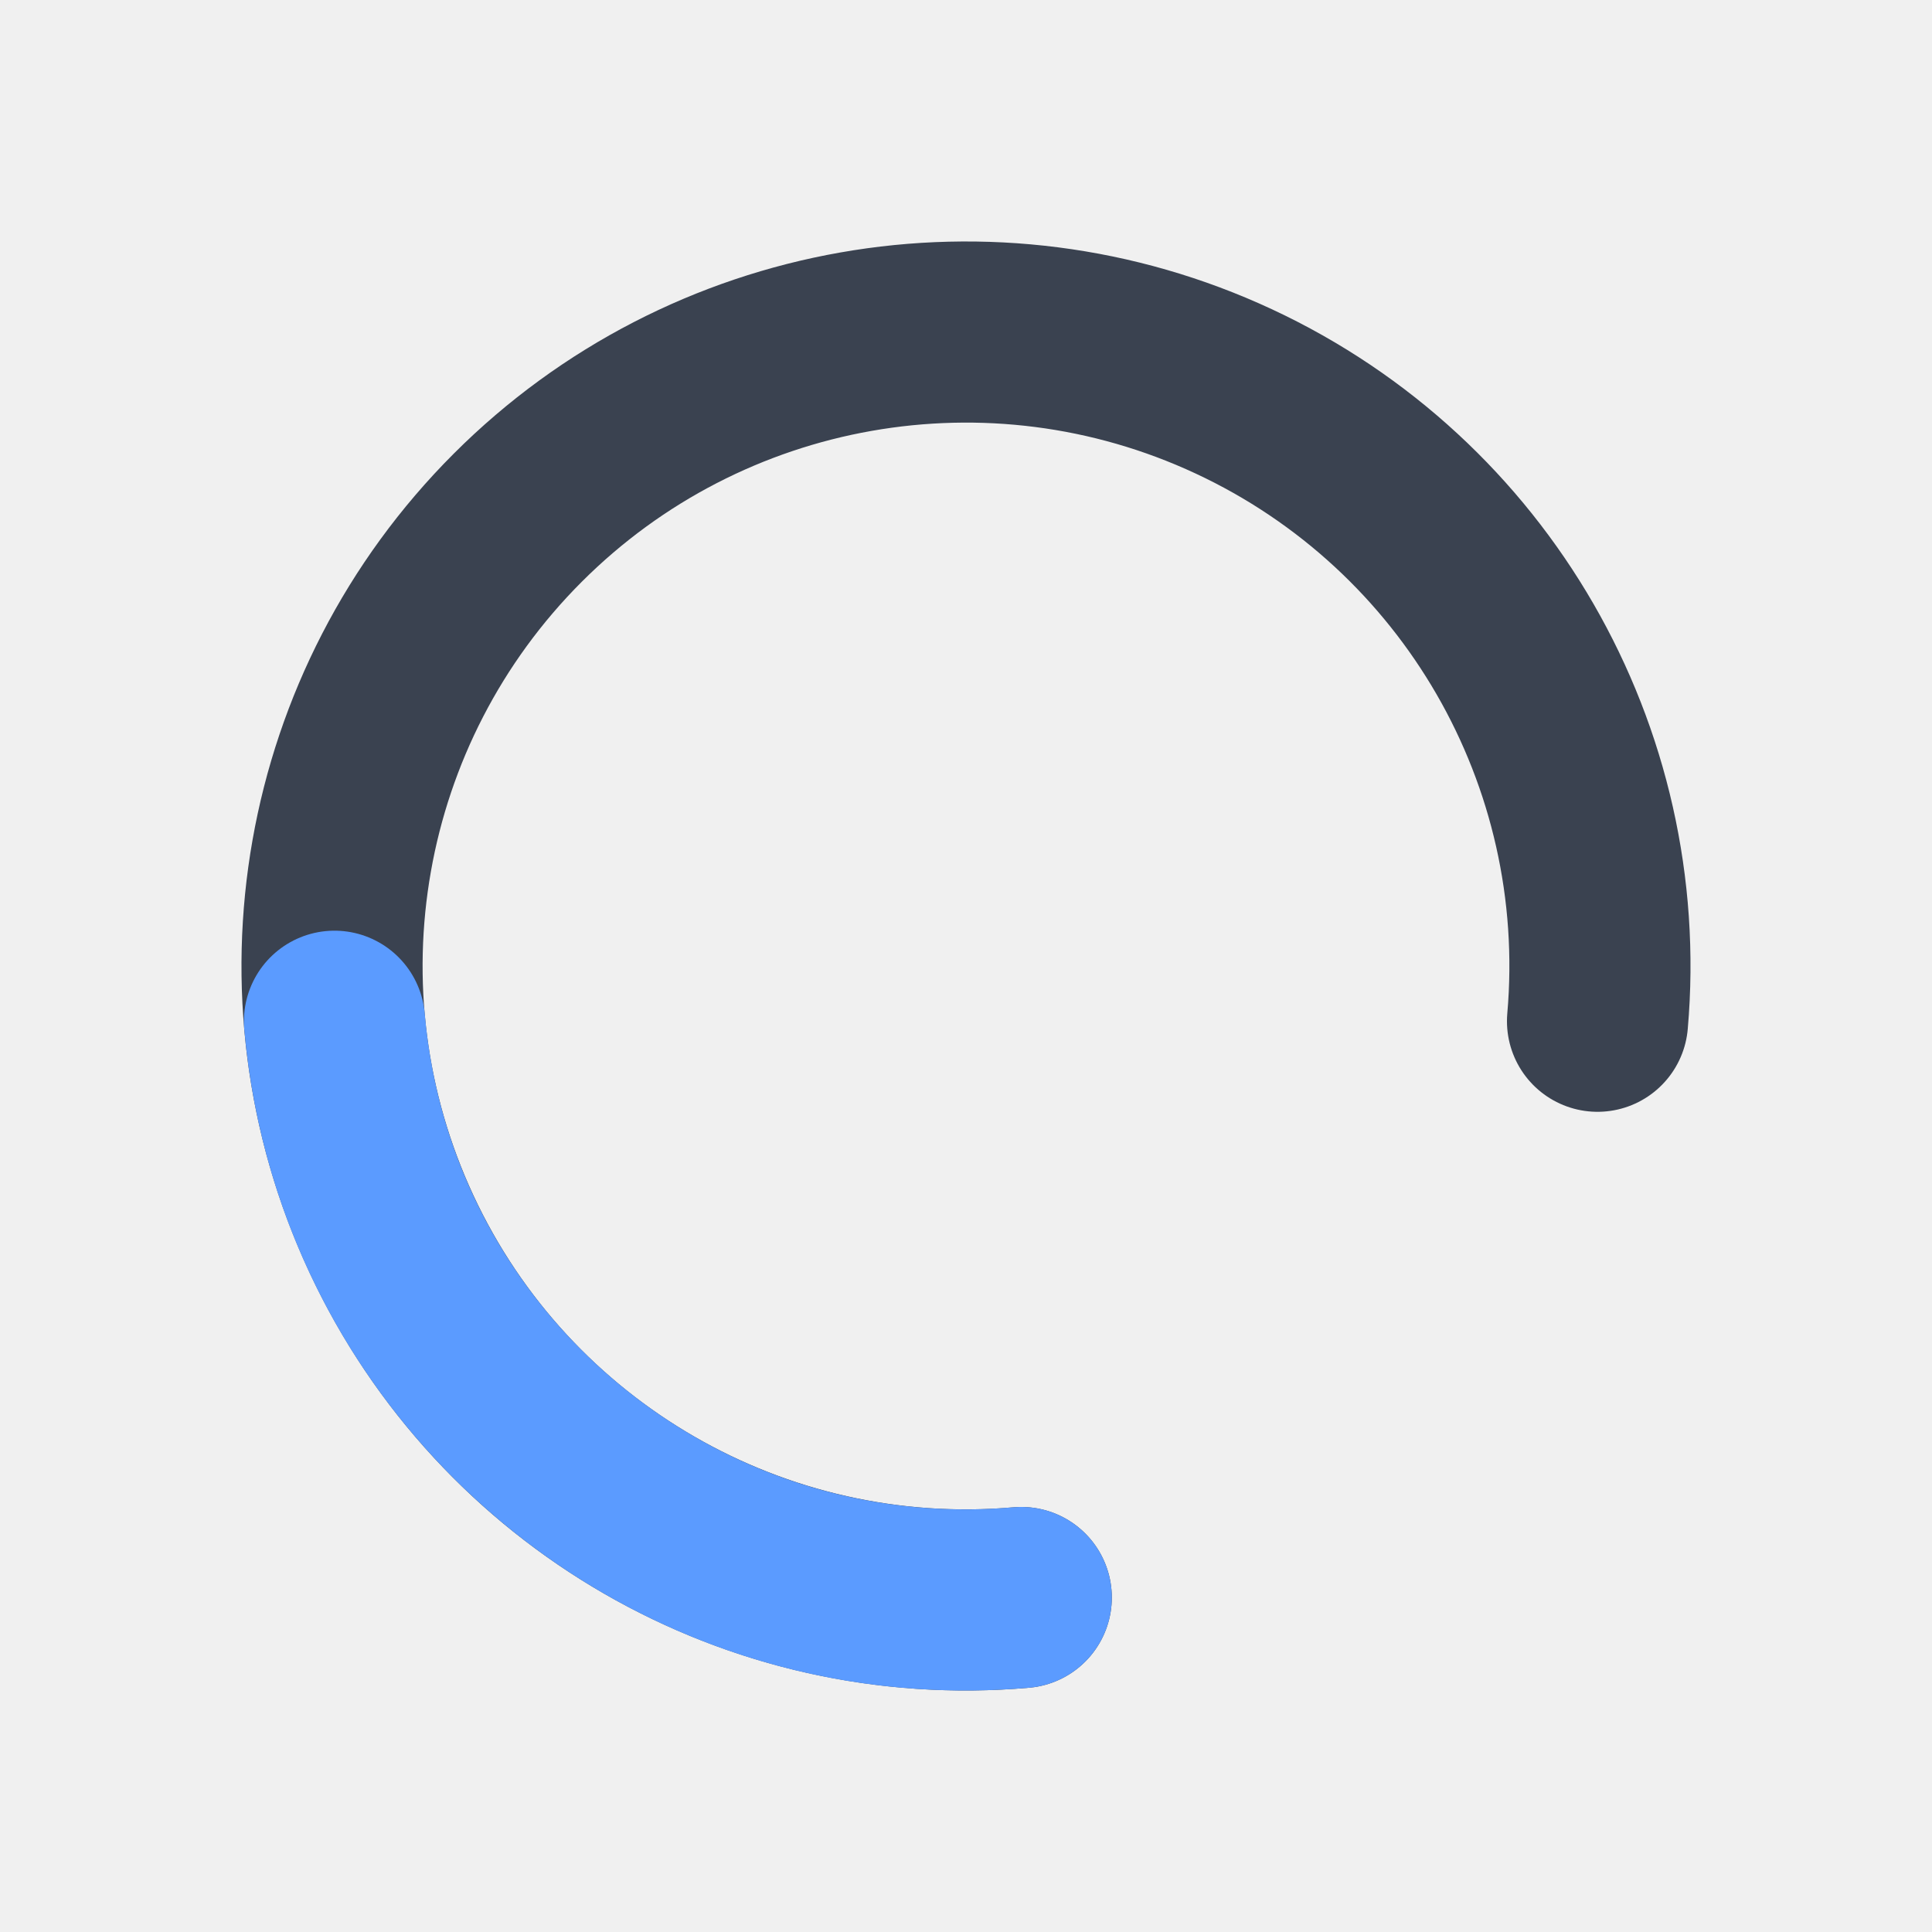
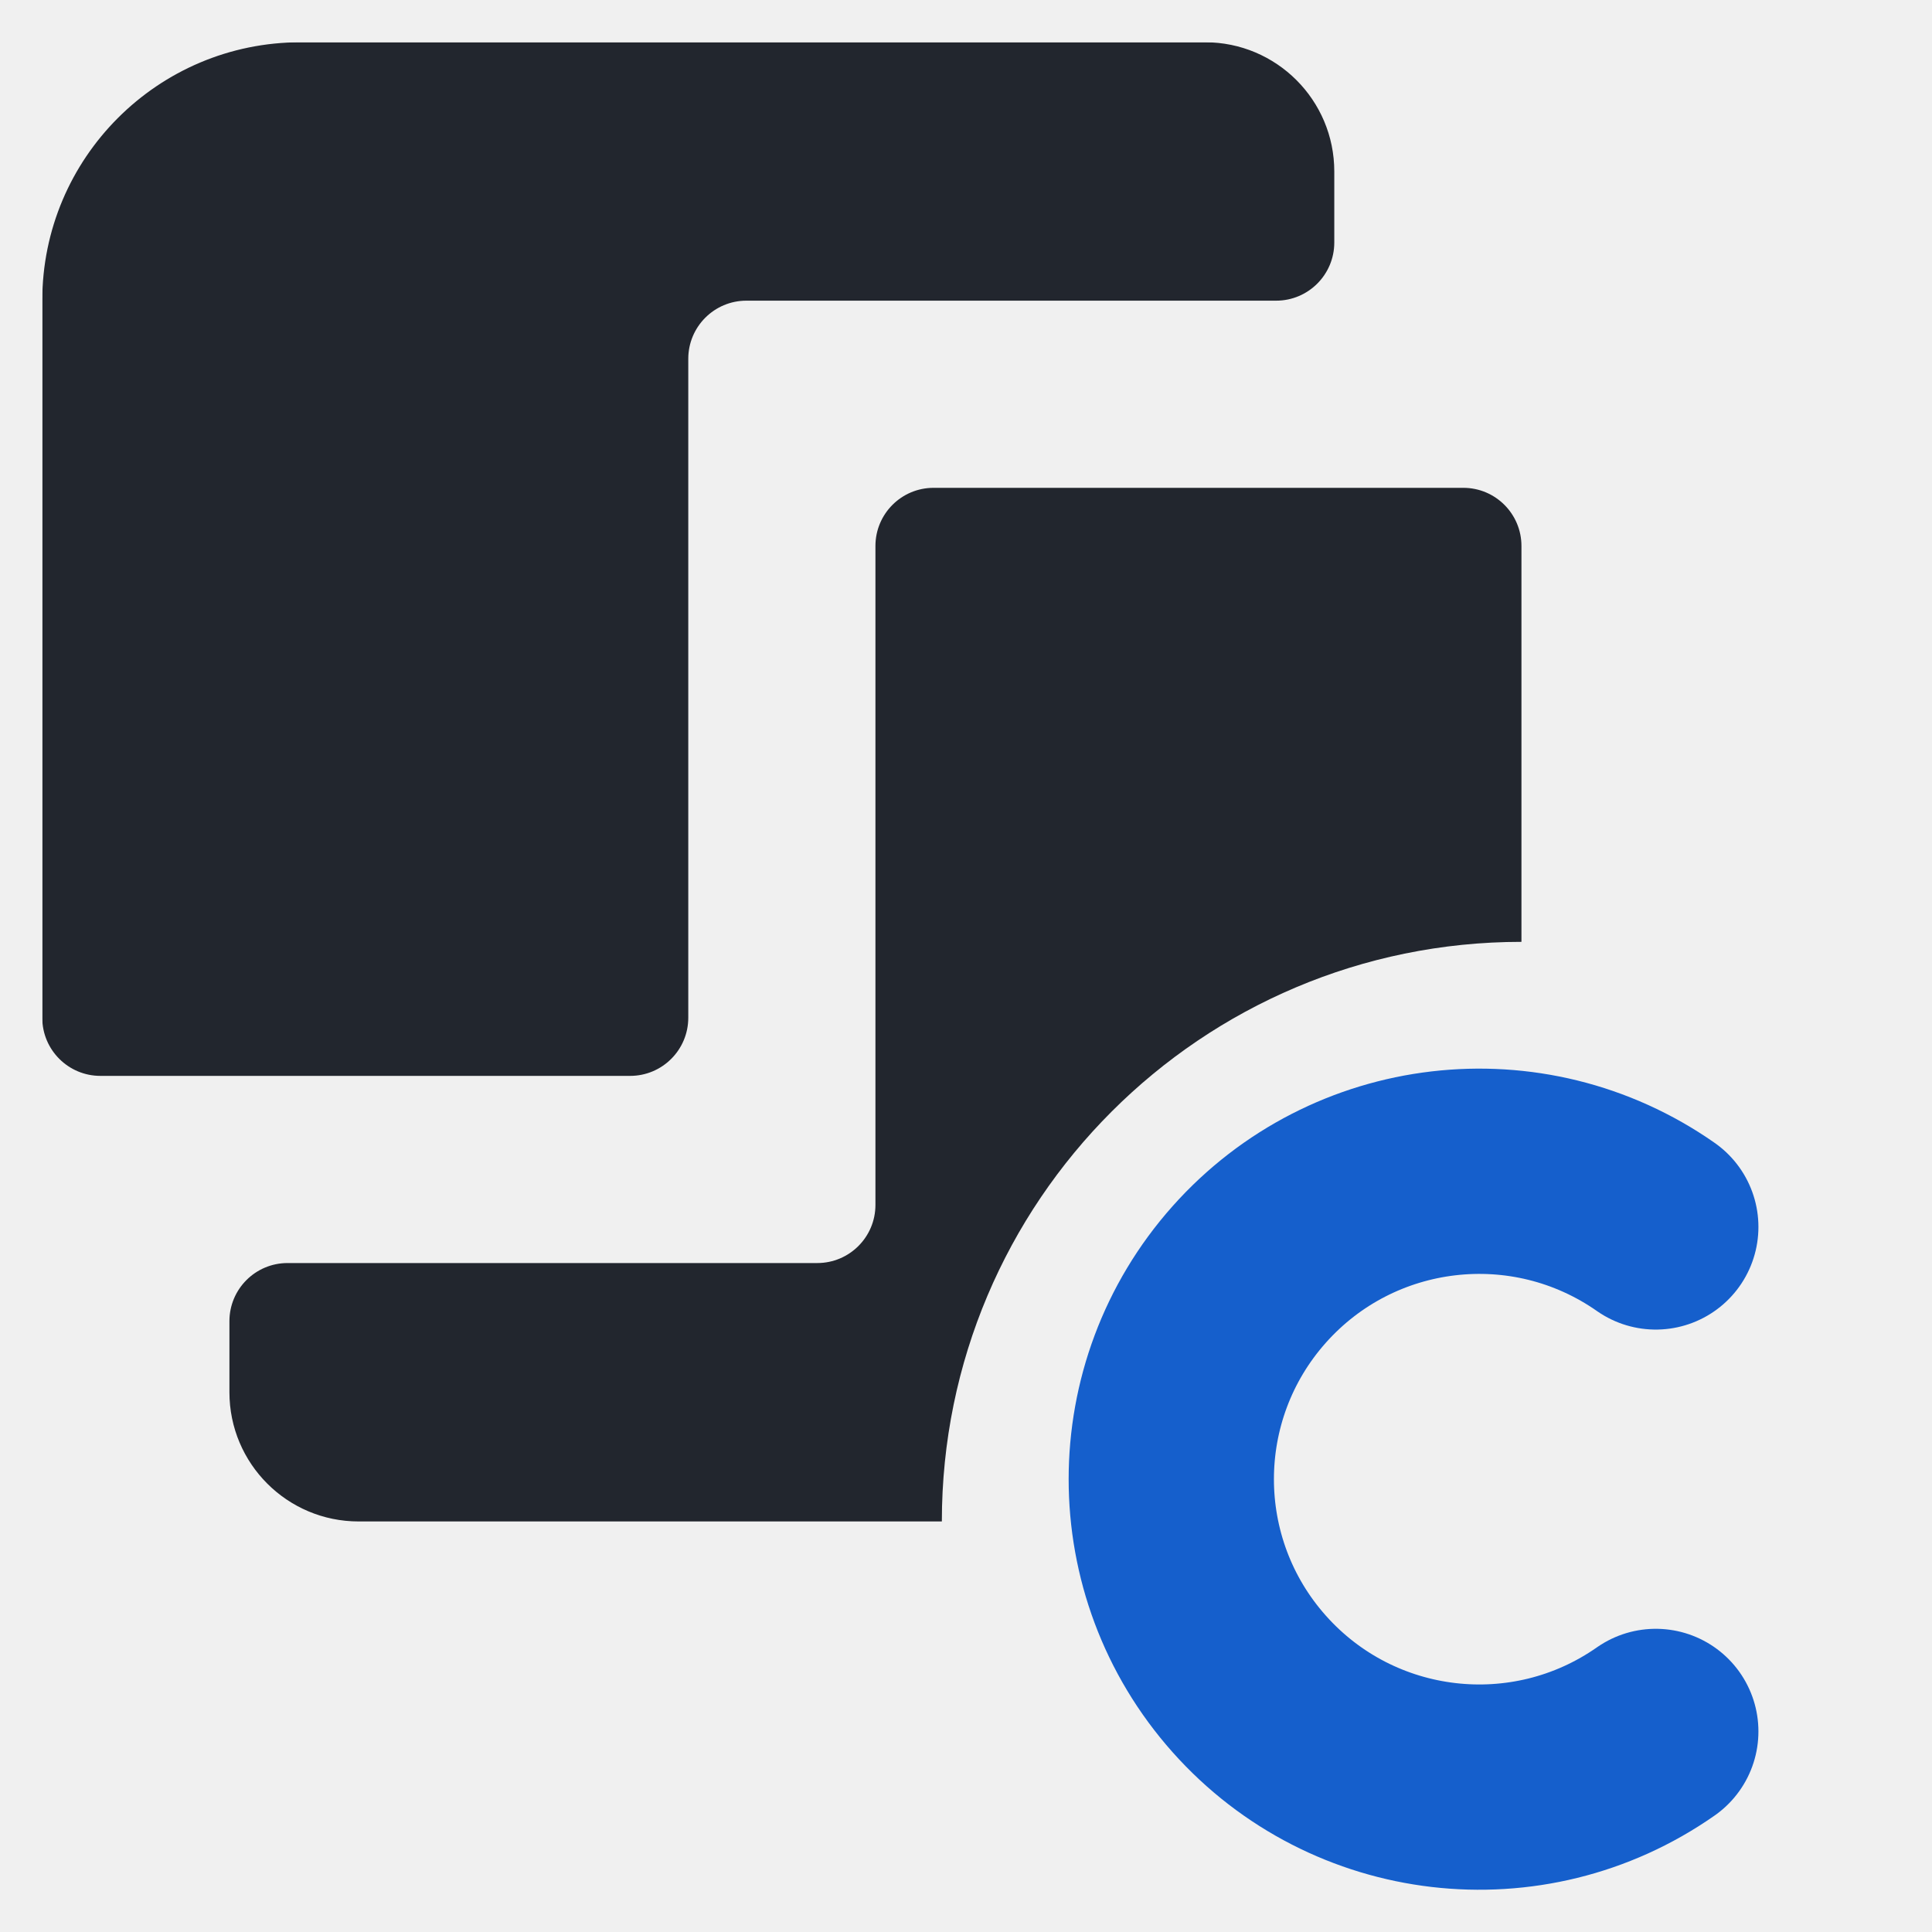
<svg xmlns="http://www.w3.org/2000/svg" width="32" height="32" viewBox="0 0 32 32" fill="none" stroke-linejoin="round" stroke-linecap="round" role="img" aria-label="superbackup — running (light)">
-   <path d="M 16.915 26.460 A 10.5 10.5 0 1 1 26.460 16.915" fill="none" stroke="#3A4250" stroke-width="3" stroke-linecap="round" />
-   <path d="M 16.915 26.460 A 10.5 10.5 0 0 1 5.540 16.915" fill="none" stroke="#5B9BFF" stroke-width="3" stroke-linecap="round" />
+   <defs>
+     <mask id="badge-clearance">
+       <rect x="0" y="0" width="32" height="32" fill="#fff" />
+       <circle cx="24.5" cy="24.5" r="9.6" fill="#000" />
+     </mask>
+   </defs>
+   <g transform="translate(0.7 0.7)" mask="url(#badge-clearance)">
+     <path d="M 0 4.28 A 4.28 4.28 0 0 1 4.28 0 L 19.26 0 A 2.14 2.14 0 0 1 21.4 2.14 L 21.4 3.317 A 0.963 0.963 0 0 1 20.437 4.28 L 11.663 4.28 A 0.963 0.963 0 0 0 10.7 5.243 L 10.7 16.157 A 0.963 0.963 0 0 1 9.737 17.12 L 0.963 17.12 A 0.963 0.963 0 0 1 0 16.157 Z" fill="#22262E" />
+     <path d="M 0 4.28 A 4.28 4.28 0 0 1 4.28 0 L 19.26 0 A 2.14 2.14 0 0 1 21.4 2.14 L 21.4 3.317 A 0.963 0.963 0 0 1 20.437 4.28 L 11.663 4.28 A 0.963 0.963 0 0 0 10.7 5.243 L 10.7 16.157 A 0.963 0.963 0 0 1 9.737 17.12 L 0.963 17.12 A 0.963 0.963 0 0 1 0 16.157 Z" fill="#22262E" transform="translate(3.1 3.1) rotate(180 10.7 10.7)" />
+   </g>
+   <path d="M 27.425 28.678 A 5.1 5.1 0 1 1 27.425 20.322" fill="none" stroke="#155FCC" stroke-width="3.4" stroke-linecap="round" />
</svg>
